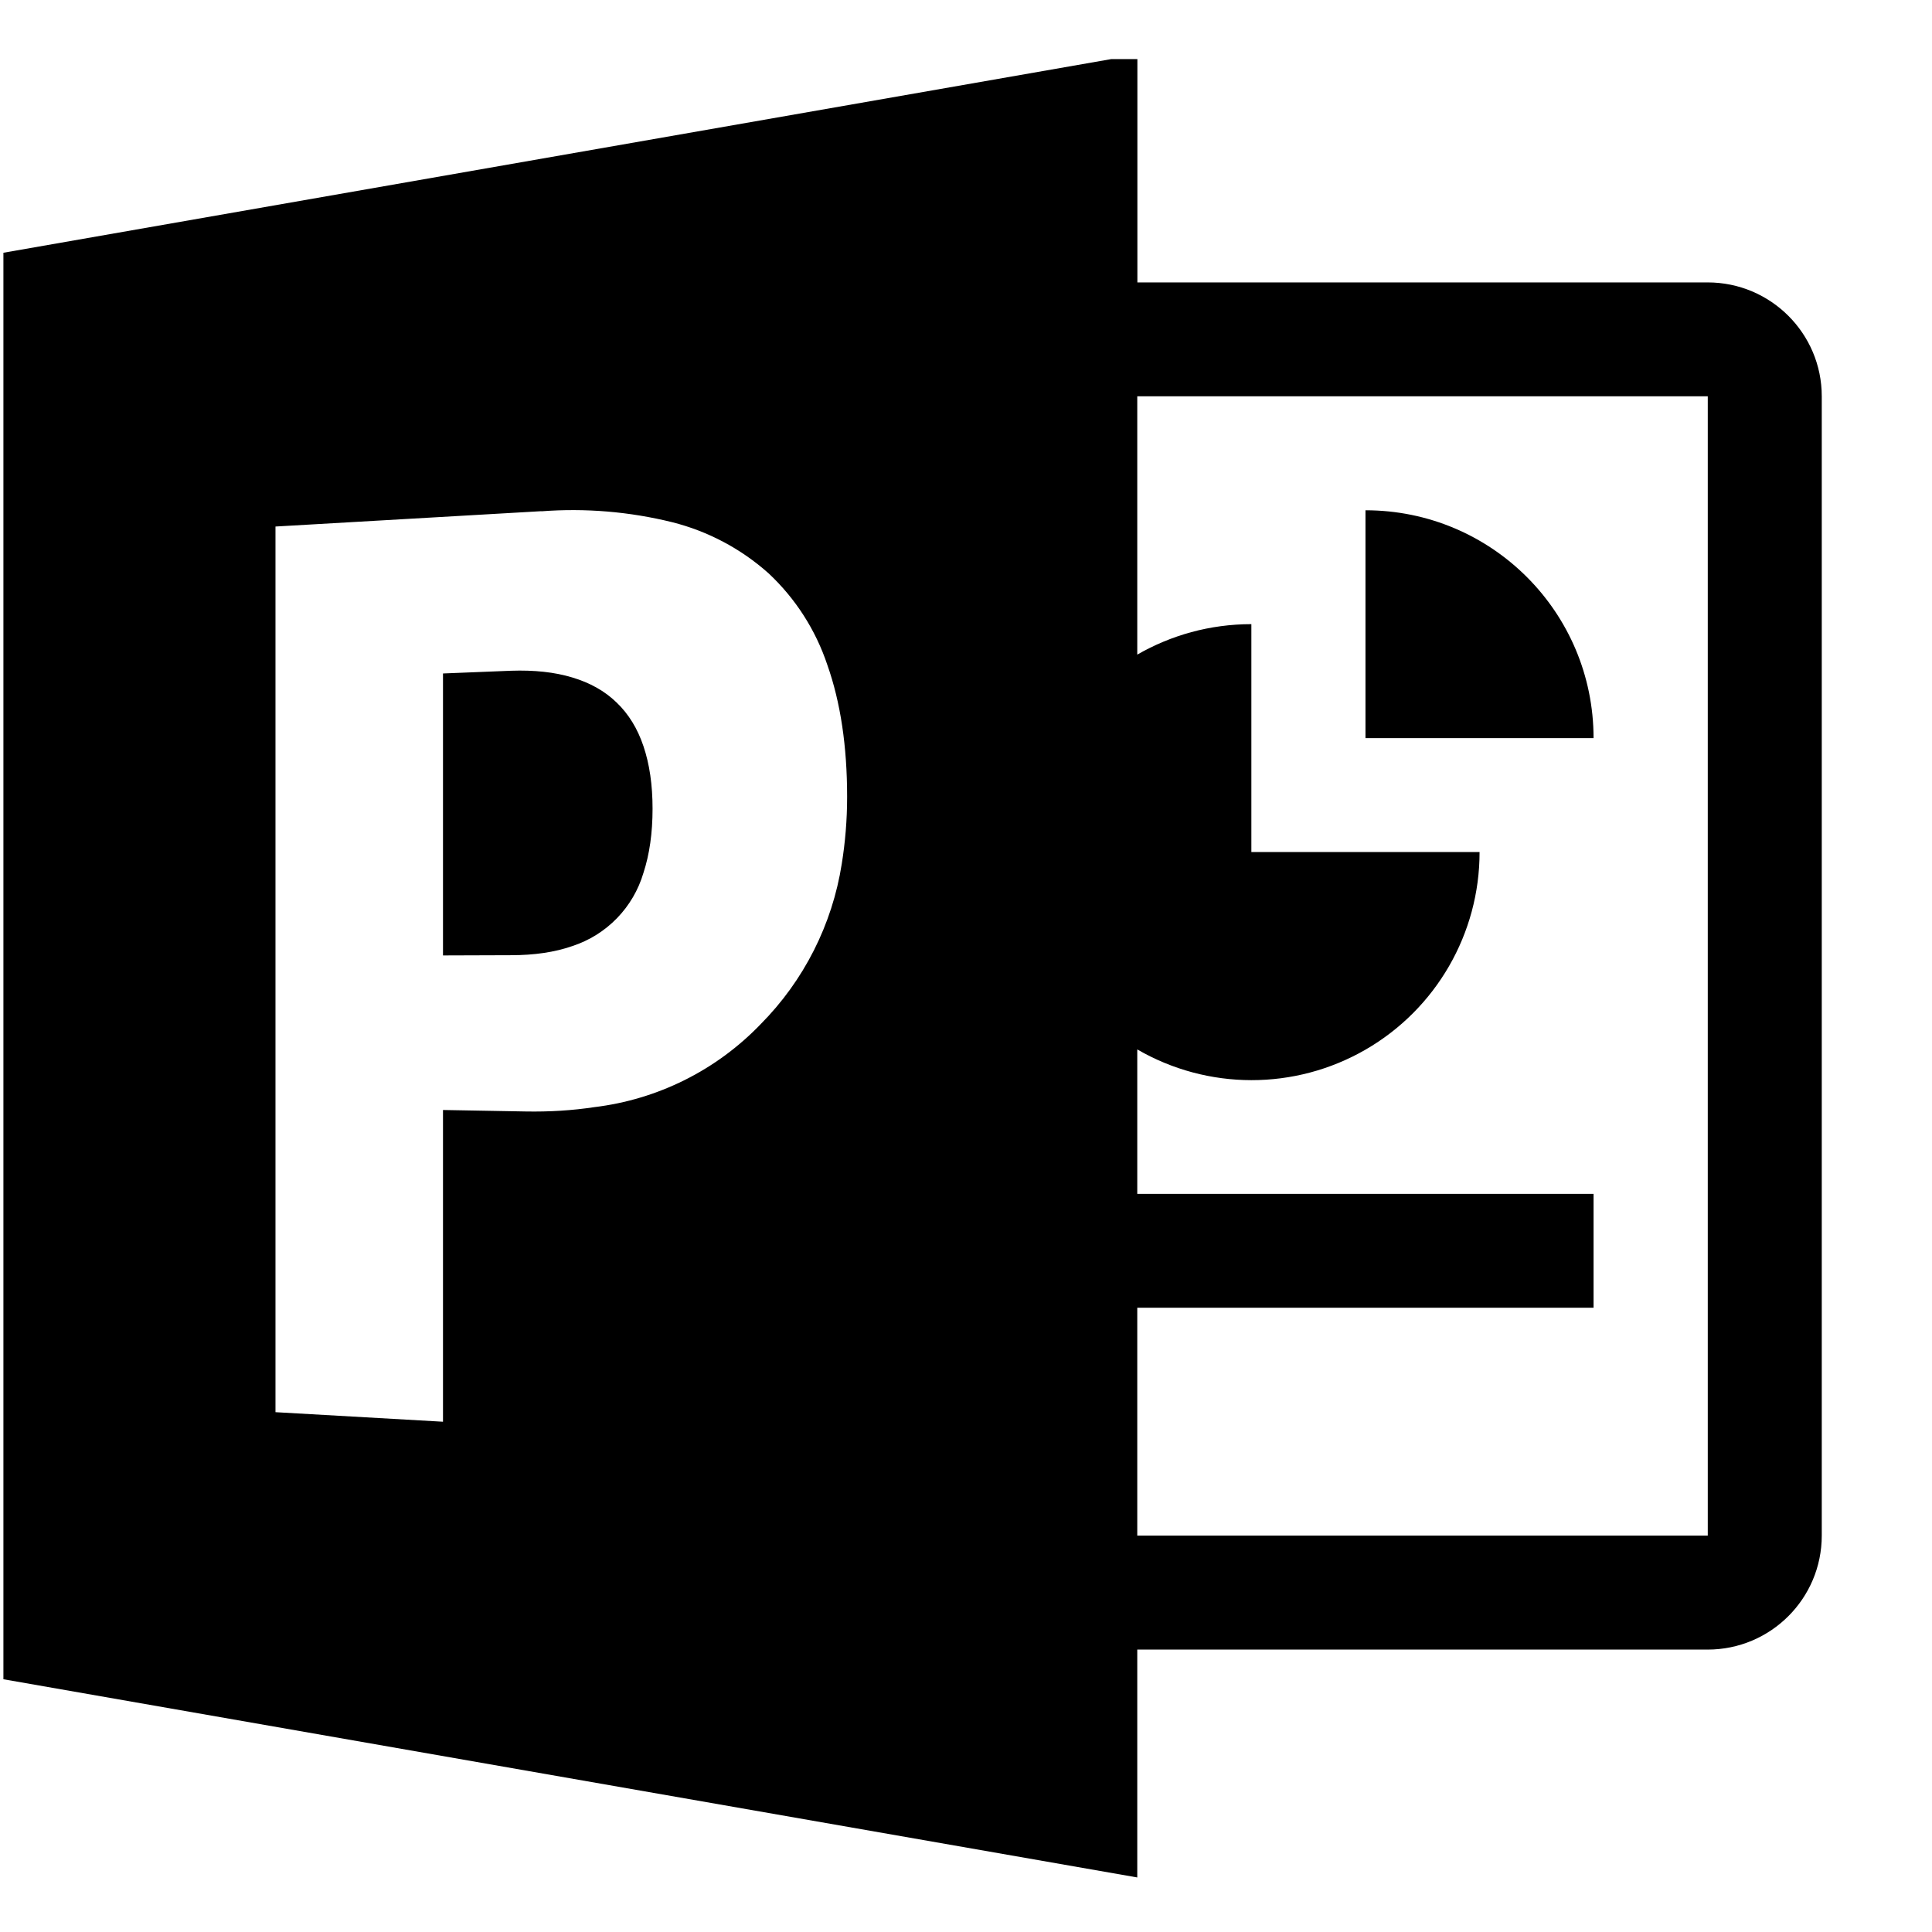
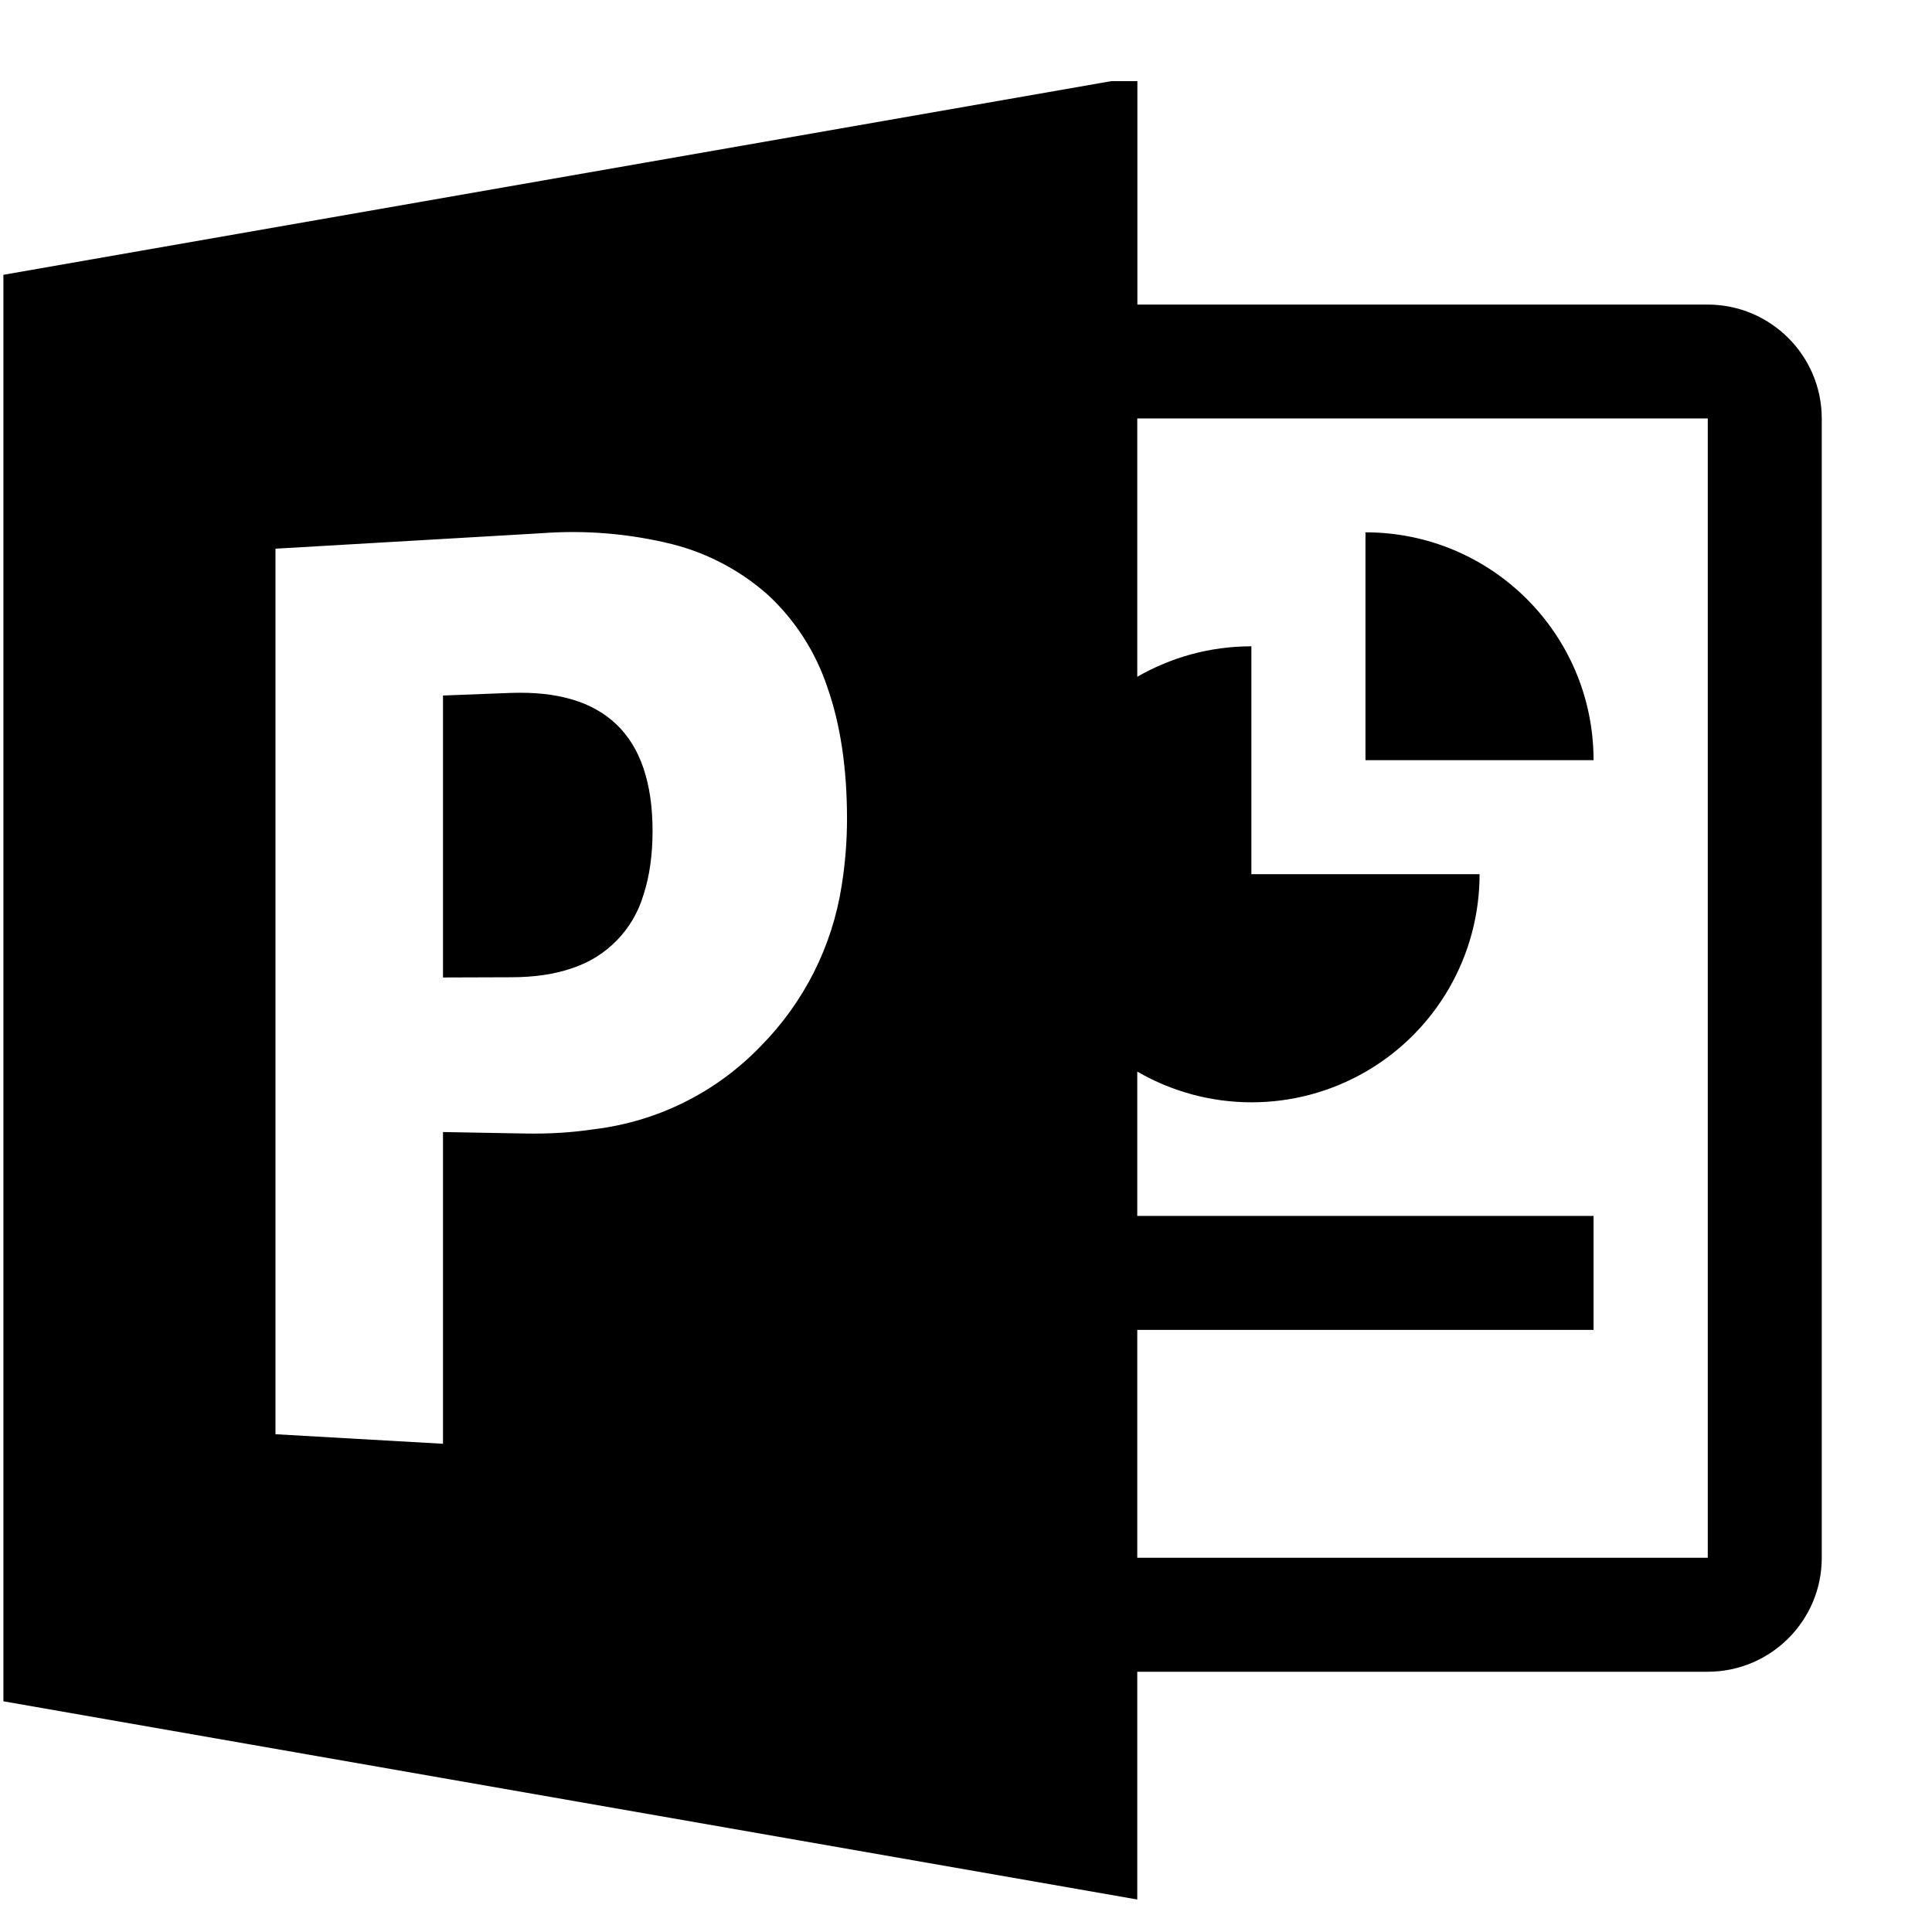
<svg xmlns="http://www.w3.org/2000/svg" viewBox="0 0 17 17">
-   <path d="M10.007 14.515v2.005L.03 14.776V2.224L9.778.52h.23v1.965h5.018c.554 0 1.004.449 1.004 1.002v10.025c0 .554-.45 1.003-1.004 1.003h-5.019zm0-11.028V5.76c.296-.17.638-.268 1.004-.268v2.005h2.008a2.006 2.006 0 0 1-3.012 1.737v1.271h4.015v1.002h-4.015v2.005h5.02V3.487h-5.02zm2.008 1.003c1.11 0 2.007.897 2.007 2.005h-2.007V4.49zm-7.252.008l-2.339.135v7.793l1.474.084V9.767l.725.013c.212.004.415-.009.606-.038a2.433 2.433 0 0 0 1.463-.729A2.567 2.567 0 0 0 7.407 7.6c.03-.187.047-.383.047-.589 0-.444-.058-.832-.174-1.16a1.948 1.948 0 0 0-.518-.807 2.012 2.012 0 0 0-.847-.449 3.647 3.647 0 0 0-1.151-.096zm-.865 3.909V5.926l.598-.024c.205-.007.384.012.539.059.155.046.286.119.39.22.106.101.185.23.237.385.053.157.08.339.08.55 0 .214-.027.402-.08.564a.965.965 0 0 1-.627.645c-.155.054-.334.08-.54.08l-.597.002z" />
+   <path d="M10.007 14.71v2.004L.03 14.97V2.418L9.778.714h.23V2.68h5.018c.554 0 1.004.45 1.004 1.003v10.025c0 .553-.45 1.002-1.004 1.002h-5.019zm0-11.028v2.273c.296-.17.638-.268 1.004-.268v2.005h2.008a2.006 2.006 0 0 1-3.012 1.737v1.27h4.015v1.003h-4.015v2.005h5.02V3.682h-5.02zm2.008 1.002c1.11 0 2.007.897 2.007 2.005h-2.007V4.684zm-7.252.008l-2.339.136v7.792l1.474.084V9.961l.725.013c.212.004.415-.009.606-.038a2.433 2.433 0 0 0 1.463-.729 2.567 2.567 0 0 0 .714-1.414c.03-.187.047-.383.047-.589 0-.444-.058-.832-.174-1.16a1.948 1.948 0 0 0-.518-.806 2.012 2.012 0 0 0-.847-.45 3.647 3.647 0 0 0-1.151-.096zm-.865 3.909V6.12l.598-.023c.205-.007.384.012.539.058.155.046.286.12.39.22.106.102.185.23.237.385.053.157.08.34.08.55 0 .214-.027.403-.08.564a.965.965 0 0 1-.627.645c-.155.054-.334.08-.54.08l-.597.002z" />
</svg>
